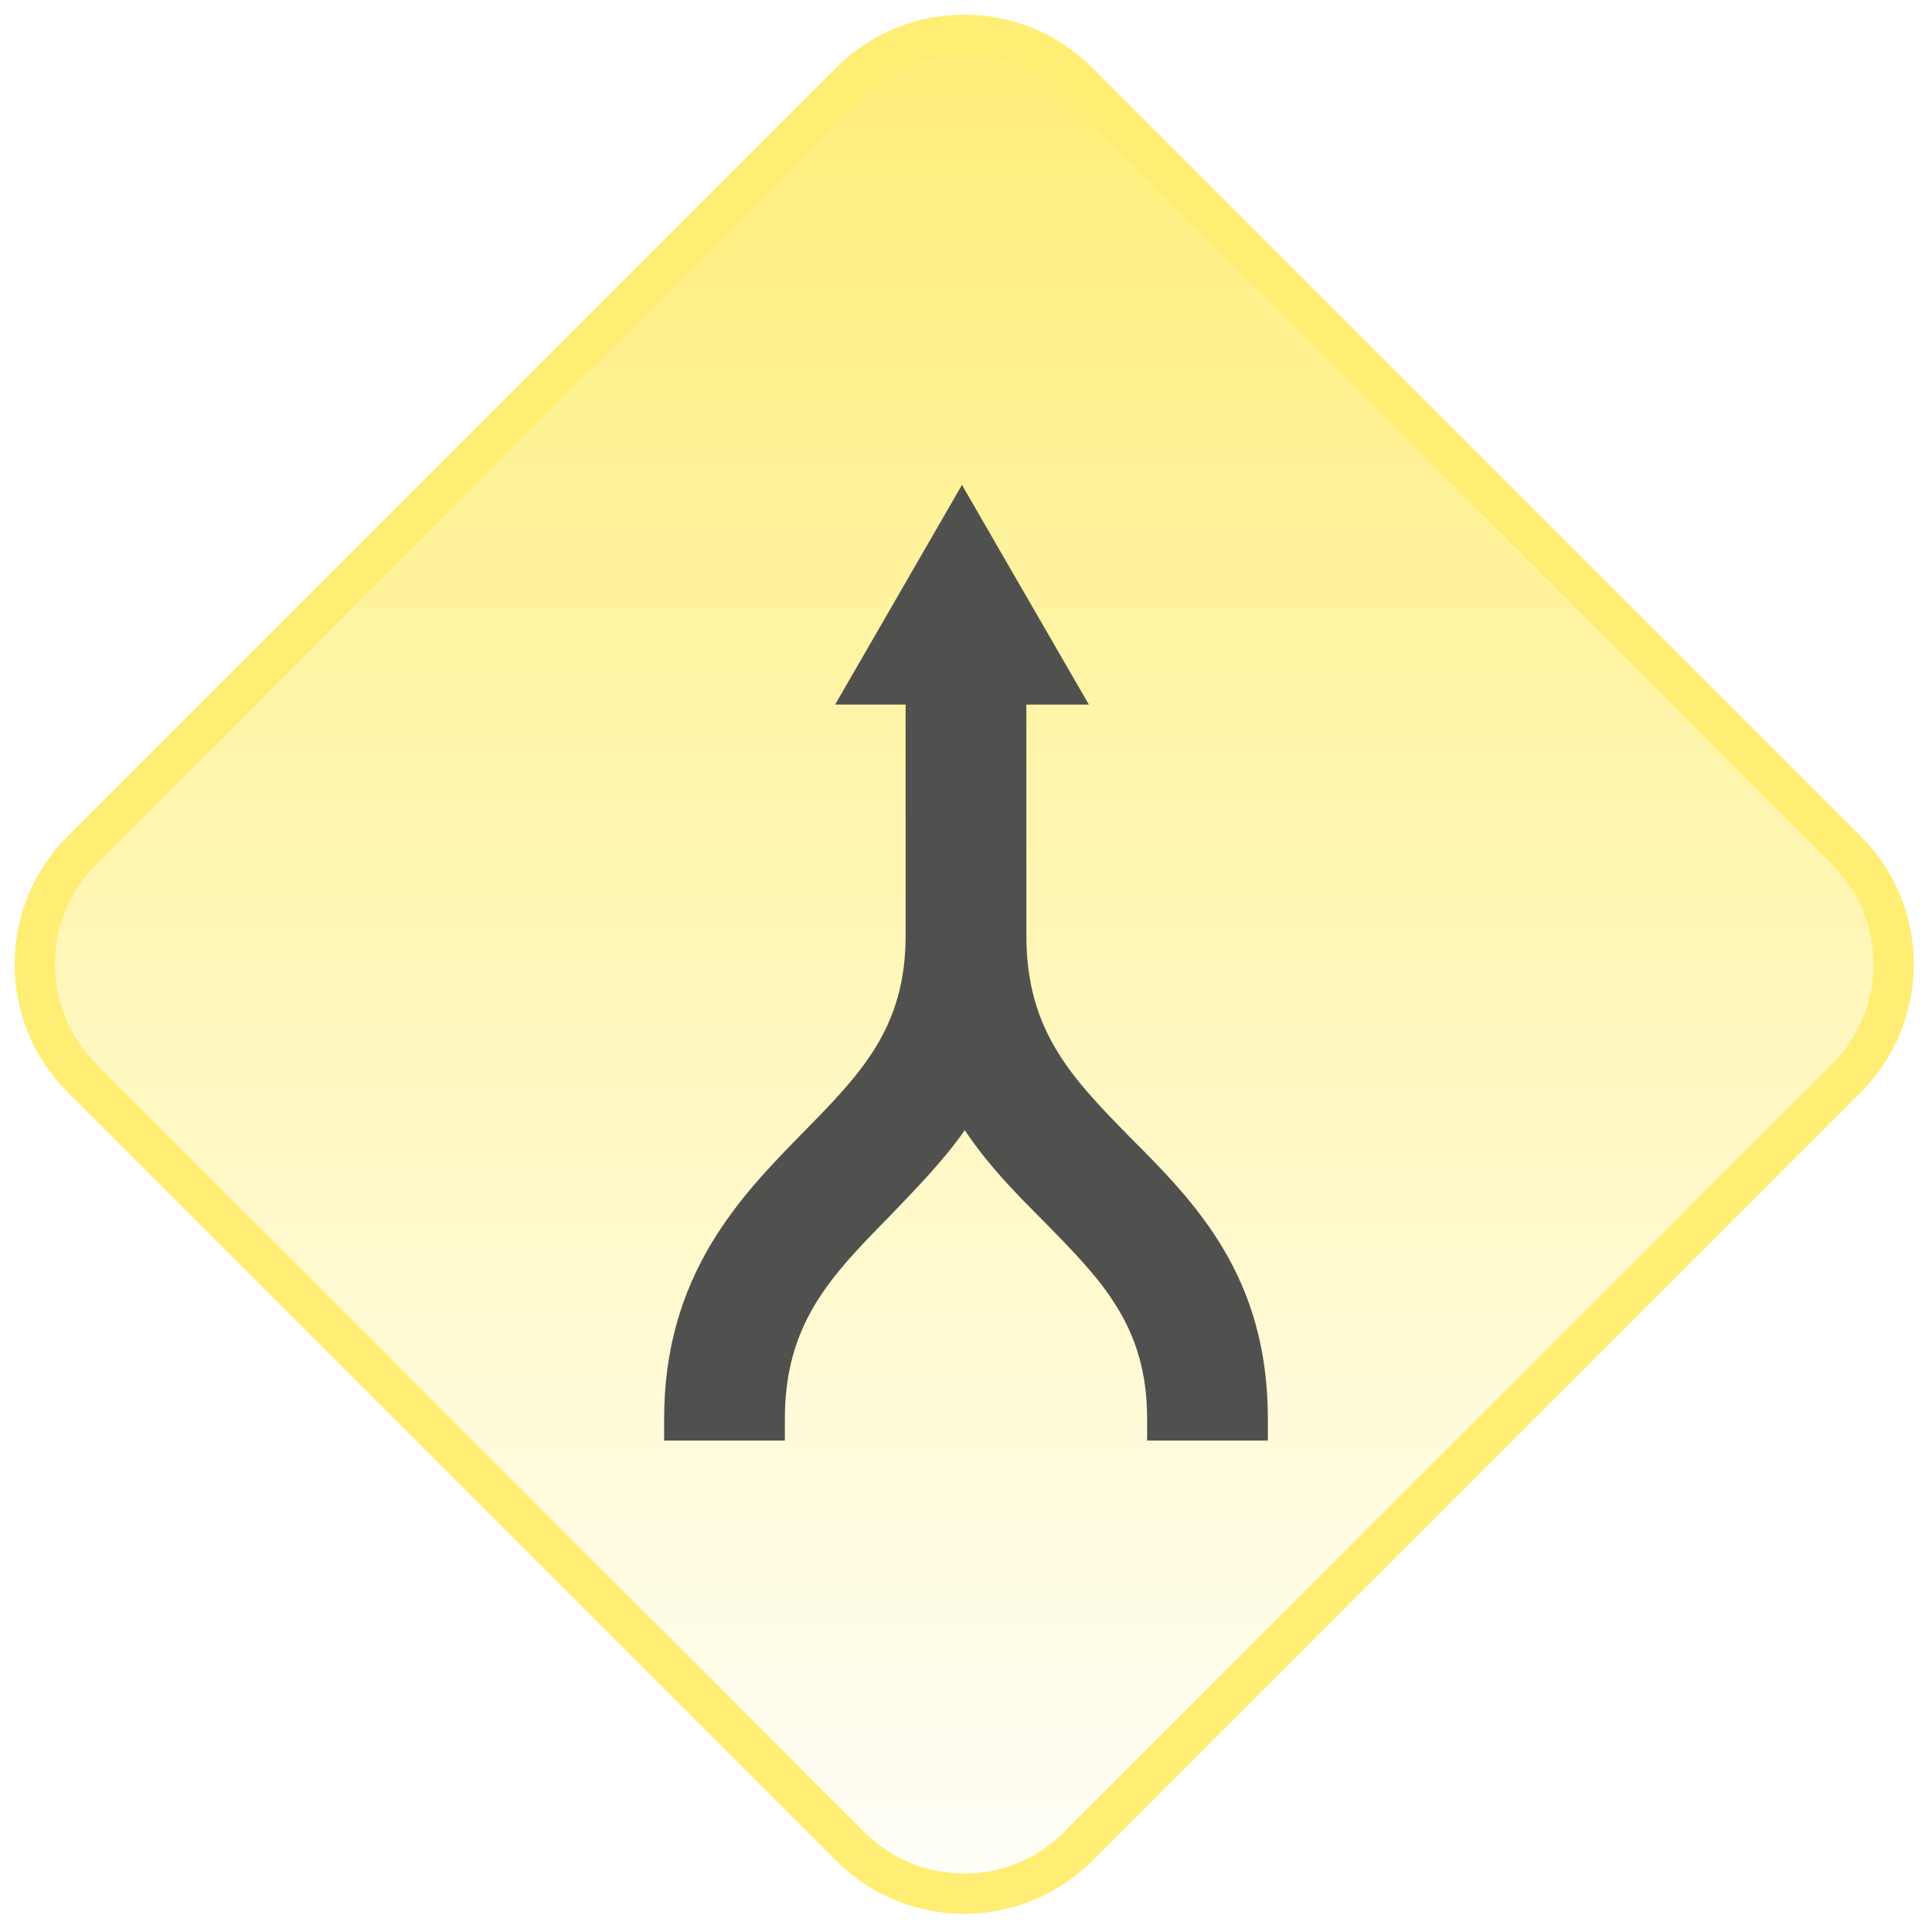
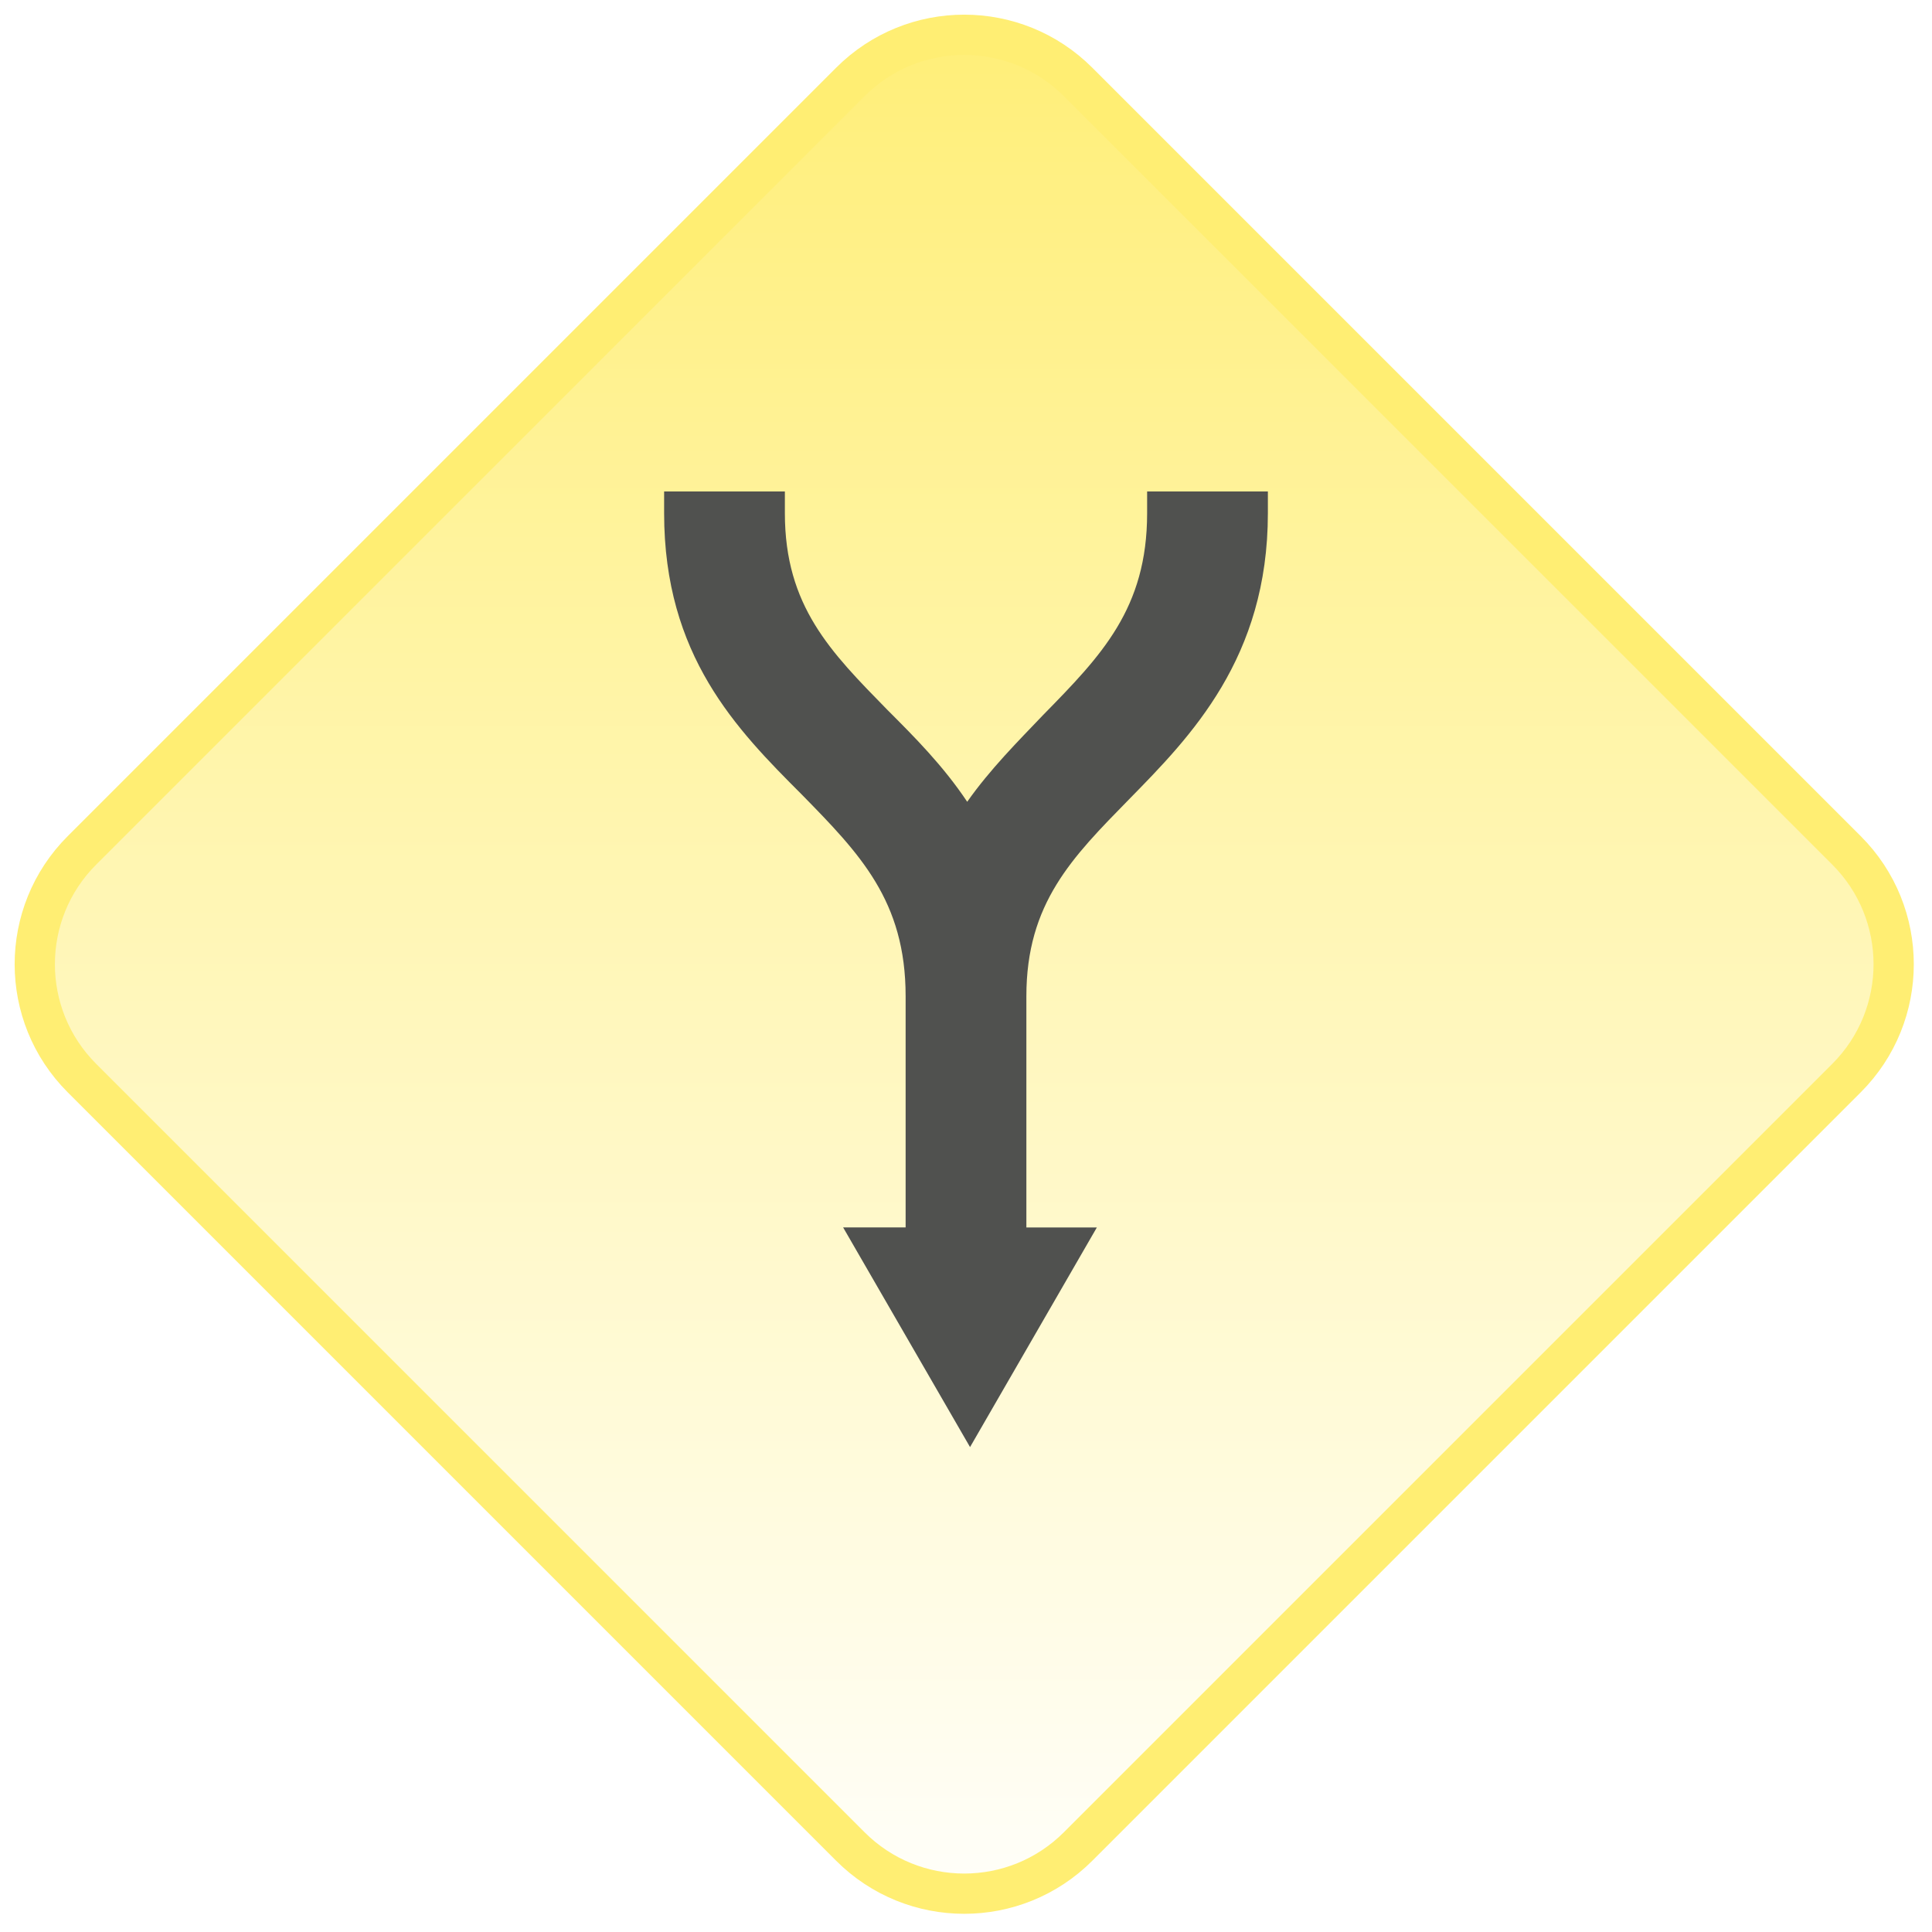
<svg xmlns="http://www.w3.org/2000/svg" width="48px" height="48px" viewBox="0 0 48 48" version="1.1">
  <defs>
    <linearGradient id="grad2" y1="100%" x2="100%" y2="0%">
      <stop offset="0%" style="stop-color:#FFEE73;stop-opacity:1" />
      <stop offset="100%" style="stop-color:#fff;stop-opacity:1" />
    </linearGradient>
  </defs>
  <g id="Page-1-Copy" stroke="none" stroke-width="1" fill="none" fill-rule="evenodd">
    <g id="icon-merge">
      <g id="noun_fork_60030" transform="translate(24, 24) rotate(90) translate(-24, -24) translate(-2, -2)" fill="url(#grad2)" stroke="#FFEE73">
        <rect id="Rectangle-33" transform="translate(25.95584, 26.04416) rotate(45) translate(-25.95584, -26.04416) " x="8.456" y="8.544" width="35" height="35" rx="4" />
      </g>
-       <g id="noun_fork_60030-copy" transform="translate(24, 24) rotate(90) translate(-24, -24) translate(12, 12)" fill="#50514f" fill-rule="nonzero">
+       <g id="noun_fork_60030-copy" transform="translate(24, 24) rotate(270) translate(-24, -24) translate(12, 12)" fill="#50514f" fill-rule="nonzero">
        <path d="M23.79,16.5 L23.25,16.5 C20.88,16.5 19.71,15.36 18.24,13.92 C17.58,13.29 16.89,12.6 16.08,12.03 C16.98,11.43 17.7,10.71 18.36,10.05 C19.8,8.64 20.94,7.5 23.25,7.5 L23.79,7.5 L23.79,4.5 L23.25,4.5 C19.71,4.5 17.88,6.3 16.26,7.92 C14.79,9.36 13.62,10.5 11.25,10.5 L10.86,10.5 L5.4,10.5 L5.4,13.5 L10.86,13.5 L11.25,13.5 C13.56,13.5 14.7,14.64 16.14,16.05 C17.7,17.58 19.65,19.5 23.25,19.5 L23.79,19.5 L23.79,16.5 Z" id="Shape" />
        <polygon id="Shape" transform="translate(4.140452, 11.31075) rotate(-60) translate(-4.140452, -11.31075) " points="1.41 12.811 1.41 14.461 6.87 11.311 1.41 8.161 1.41 9.811" />
      </g>
    </g>
  </g>
</svg>
